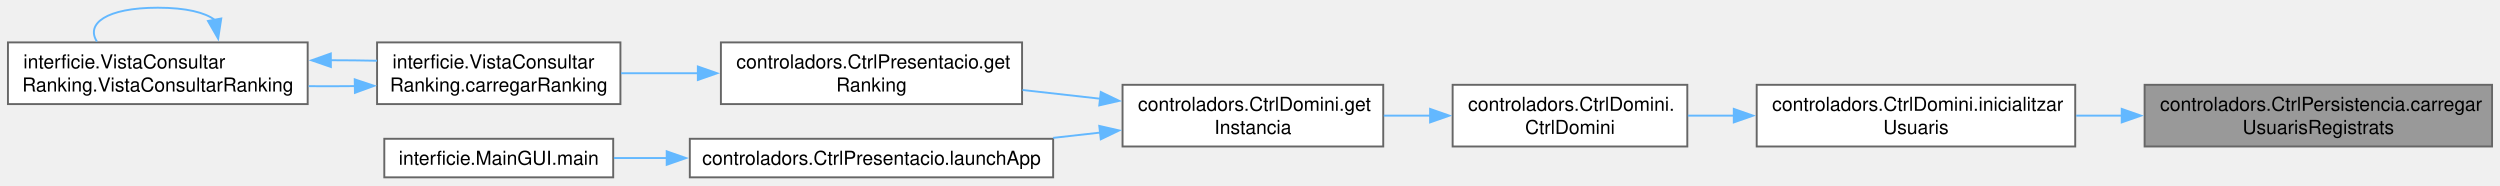
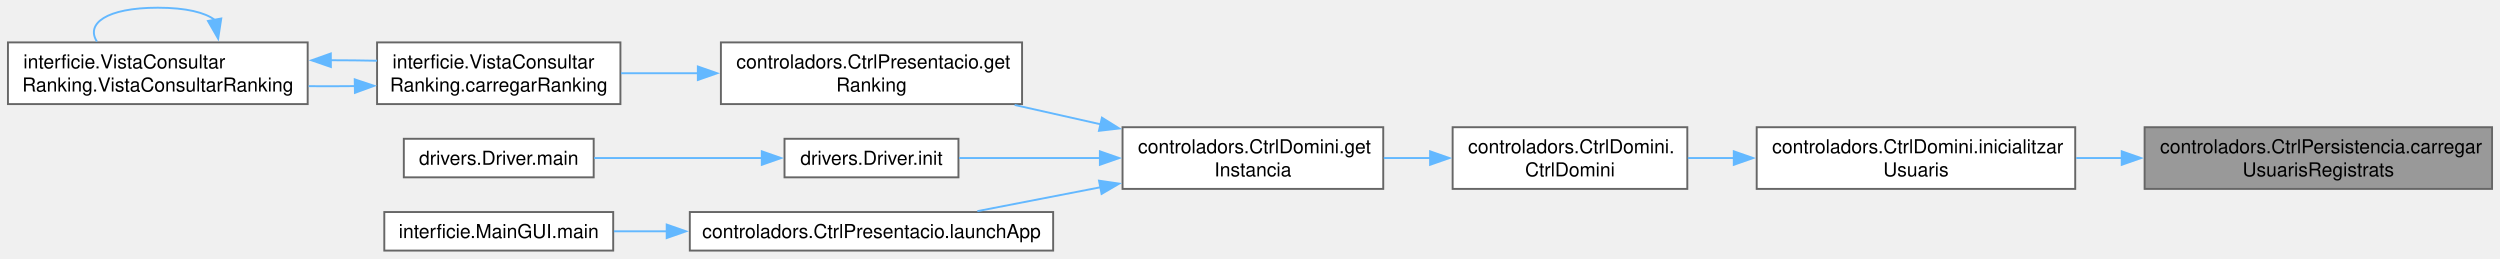
- <svg xmlns="http://www.w3.org/2000/svg" xmlns:xlink="http://www.w3.org/1999/xlink" width="1297pt" height="96pt" viewBox="0.00 0.00 1296.75 96.00">
-   <g id="graph0" class="graph" transform="scale(1 1) rotate(0) translate(4 92)">
+ <svg xmlns="http://www.w3.org/2000/svg" xmlns:xlink="http://www.w3.org/1999/xlink" width="1297pt" height="134pt" viewBox="0.00 0.00 1296.75 134.00">
+   <g id="graph0" class="graph" transform="scale(1 1) rotate(0) translate(4 130)">
    <g id="Node000001" class="node">
      <g id="a_Node000001">
        <a xlink:title="Carrega els usuaris guardats a la capa de persistència.">
-           <polygon fill="#999999" stroke="#666666" points="1288.75,-48 1108.5,-48 1108.5,-16 1288.75,-16 1288.75,-48" />
-           <text text-anchor="start" x="1116.5" y="-34.5" font-family="Helvetica,sans-Serif" font-size="10.00">controladors.CtrlPersistencia.carregar</text>
-           <text text-anchor="middle" x="1198.62" y="-22.5" font-family="Helvetica,sans-Serif" font-size="10.00">UsuarisRegistrats</text>
+           <polygon fill="#999999" stroke="#666666" points="1288.75,-64 1108.5,-64 1108.5,-32 1288.75,-32 1288.75,-64" />
+           <text text-anchor="start" x="1116.5" y="-50.5" font-family="Helvetica,sans-Serif" font-size="10.00">controladors.CtrlPersistencia.carregar</text>
+           <text text-anchor="middle" x="1198.62" y="-38.5" font-family="Helvetica,sans-Serif" font-size="10.00">UsuarisRegistrats</text>
        </a>
      </g>
    </g>
    <g id="Node000002" class="node">
      <g id="a_Node000002">
        <a xlink:href="classcontroladors_1_1_ctrl_domini.html#ab06c2680b60a9e0864d8470f4888e8e9" target="_top" xlink:title="Carrega els usuaris cada cop que executem el joc.">
-           <polygon fill="white" stroke="#666666" points="1072.5,-48 907.25,-48 907.25,-16 1072.5,-16 1072.5,-48" />
-           <text text-anchor="start" x="915.25" y="-34.5" font-family="Helvetica,sans-Serif" font-size="10.00">controladors.CtrlDomini.inicialitzar</text>
-           <text text-anchor="middle" x="989.88" y="-22.5" font-family="Helvetica,sans-Serif" font-size="10.00">Usuaris</text>
+           <polygon fill="white" stroke="#666666" points="1072.5,-64 907.25,-64 907.25,-32 1072.5,-32 1072.5,-64" />
+           <text text-anchor="start" x="915.25" y="-50.5" font-family="Helvetica,sans-Serif" font-size="10.00">controladors.CtrlDomini.inicialitzar</text>
+           <text text-anchor="middle" x="989.88" y="-38.5" font-family="Helvetica,sans-Serif" font-size="10.00">Usuaris</text>
        </a>
      </g>
    </g>
    <g id="edge1_Node000001_Node000002" class="edge">
      <g id="a_edge1_Node000001_Node000002">
        <a xlink:title=" ">
-           <path fill="none" stroke="#63b8ff" d="M1096.87,-32C1088.87,-32 1080.85,-32 1073,-32" />
-           <polygon fill="#63b8ff" stroke="#63b8ff" points="1096.63,-35.5 1106.63,-32 1096.63,-28.5 1096.63,-35.5" />
+           <path fill="none" stroke="#63b8ff" d="M1096.87,-48C1088.87,-48 1080.85,-48 1073,-48" />
+           <polygon fill="#63b8ff" stroke="#63b8ff" points="1096.63,-51.5 1106.63,-48 1096.63,-44.5 1096.63,-51.5" />
        </a>
      </g>
    </g>
    <g id="Node000003" class="node">
      <g id="a_Node000003">
        <a xlink:href="classcontroladors_1_1_ctrl_domini.html#a7648cc0064b988072993a90846e84d38" target="_top" xlink:title="Constructor de la classe Ctrl_Domini.">
-           <polygon fill="white" stroke="#666666" points="871.25,-48 749.5,-48 749.5,-16 871.25,-16 871.25,-48" />
-           <text text-anchor="start" x="757.5" y="-34.5" font-family="Helvetica,sans-Serif" font-size="10.00">controladors.CtrlDomini.</text>
-           <text text-anchor="middle" x="810.38" y="-22.5" font-family="Helvetica,sans-Serif" font-size="10.00">CtrlDomini</text>
+           <polygon fill="white" stroke="#666666" points="871.25,-64 749.5,-64 749.5,-32 871.25,-32 871.25,-64" />
+           <text text-anchor="start" x="757.5" y="-50.5" font-family="Helvetica,sans-Serif" font-size="10.00">controladors.CtrlDomini.</text>
+           <text text-anchor="middle" x="810.38" y="-38.5" font-family="Helvetica,sans-Serif" font-size="10.00">CtrlDomini</text>
        </a>
      </g>
    </g>
    <g id="edge2_Node000002_Node000003" class="edge">
      <g id="a_edge2_Node000002_Node000003">
        <a xlink:title=" ">
-           <path fill="none" stroke="#63b8ff" d="M895.42,-32C887.32,-32 879.28,-32 871.55,-32" />
-           <polygon fill="#63b8ff" stroke="#63b8ff" points="895.37,-35.5 905.37,-32 895.37,-28.5 895.37,-35.5" />
+           <path fill="none" stroke="#63b8ff" d="M895.42,-48C887.32,-48 879.28,-48 871.55,-48" />
+           <polygon fill="#63b8ff" stroke="#63b8ff" points="895.37,-51.5 905.37,-48 895.37,-44.5 895.37,-51.5" />
        </a>
      </g>
    </g>
    <g id="Node000004" class="node">
      <g id="a_Node000004">
        <a xlink:href="classcontroladors_1_1_ctrl_domini.html#ab9f3147d91bf87174cee2fbad80eebd0" target="_top" xlink:title="Retorna la instancia del controlador de domini.">
-           <polygon fill="white" stroke="#666666" points="713.5,-48 578.25,-48 578.25,-16 713.5,-16 713.5,-48" />
-           <text text-anchor="start" x="586.25" y="-34.5" font-family="Helvetica,sans-Serif" font-size="10.00">controladors.CtrlDomini.get</text>
-           <text text-anchor="middle" x="645.88" y="-22.5" font-family="Helvetica,sans-Serif" font-size="10.00">Instancia</text>
+           <polygon fill="white" stroke="#666666" points="713.5,-64 578.25,-64 578.25,-32 713.5,-32 713.5,-64" />
+           <text text-anchor="start" x="586.25" y="-50.5" font-family="Helvetica,sans-Serif" font-size="10.00">controladors.CtrlDomini.get</text>
+           <text text-anchor="middle" x="645.88" y="-38.5" font-family="Helvetica,sans-Serif" font-size="10.00">Instancia</text>
        </a>
      </g>
    </g>
    <g id="edge3_Node000003_Node000004" class="edge">
      <g id="a_edge3_Node000003_Node000004">
        <a xlink:title=" ">
-           <path fill="none" stroke="#63b8ff" d="M738.05,-32C729.99,-32 721.79,-32 713.79,-32" />
-           <polygon fill="#63b8ff" stroke="#63b8ff" points="737.81,-35.5 747.81,-32 737.81,-28.5 737.81,-35.5" />
+           <path fill="none" stroke="#63b8ff" d="M738.05,-48C729.99,-48 721.79,-48 713.79,-48" />
+           <polygon fill="#63b8ff" stroke="#63b8ff" points="737.81,-51.5 747.81,-48 737.81,-44.5 737.81,-51.5" />
        </a>
      </g>
    </g>
    <g id="Node000005" class="node">
      <g id="a_Node000005">
        <a xlink:href="classcontroladors_1_1_ctrl_presentacio.html#acaf9b6cf3f40d88428b5d77b735e8856" target="_top" xlink:title="Obté el rànquing global d'avatares limitat a un cert nombre.">
-           <polygon fill="white" stroke="#666666" points="526.12,-70 369.88,-70 369.88,-38 526.12,-38 526.12,-70" />
-           <text text-anchor="start" x="377.88" y="-56.5" font-family="Helvetica,sans-Serif" font-size="10.00">controladors.CtrlPresentacio.get</text>
-           <text text-anchor="middle" x="448" y="-44.5" font-family="Helvetica,sans-Serif" font-size="10.00">Ranking</text>
+           <polygon fill="white" stroke="#666666" points="526.12,-108 369.88,-108 369.88,-76 526.12,-76 526.12,-108" />
+           <text text-anchor="start" x="377.88" y="-94.5" font-family="Helvetica,sans-Serif" font-size="10.00">controladors.CtrlPresentacio.get</text>
+           <text text-anchor="middle" x="448" y="-82.5" font-family="Helvetica,sans-Serif" font-size="10.00">Ranking</text>
        </a>
      </g>
    </g>
    <g id="edge4_Node000004_Node000005" class="edge">
      <g id="a_edge4_Node000004_Node000005">
        <a xlink:title=" ">
-           <path fill="none" stroke="#63b8ff" d="M566.94,-40.75C553.58,-42.25 539.7,-43.81 526.35,-45.31" />
-           <polygon fill="#63b8ff" stroke="#63b8ff" points="566.96,-44.27 576.51,-39.68 566.18,-37.32 566.96,-44.27" />
+           <path fill="none" stroke="#63b8ff" d="M566.9,-65.51C552.19,-68.82 536.84,-72.27 522.27,-75.54" />
+           <polygon fill="#63b8ff" stroke="#63b8ff" points="567.55,-68.96 576.54,-63.35 566.01,-62.13 567.55,-68.96" />
        </a>
      </g>
    </g>
    <g id="Node000008" class="node">
      <g id="a_Node000008">
+         <a xlink:href="classdrivers_1_1_driver.html#a2cf45ad0923853bf6a6ffec27822acfc" target="_top" xlink:title="Inicialitza el driver.">
+           <polygon fill="white" stroke="#666666" points="493.12,-58 402.88,-58 402.88,-38 493.12,-38 493.12,-58" />
+           <text text-anchor="middle" x="448" y="-44.5" font-family="Helvetica,sans-Serif" font-size="10.00">drivers.Driver.init</text>
+         </a>
+       </g>
+     </g>
+     <g id="edge9_Node000004_Node000008" class="edge">
+       <g id="a_edge9_Node000004_Node000008">
+         <a xlink:title=" ">
+           <path fill="none" stroke="#63b8ff" d="M566.71,-48C541.79,-48 515.08,-48 493.41,-48" />
+           <polygon fill="#63b8ff" stroke="#63b8ff" points="566.5,-51.5 576.5,-48 566.5,-44.5 566.5,-51.5" />
+         </a>
+       </g>
+     </g>
+     <g id="Node000010" class="node">
+       <g id="a_Node000010">
        <a xlink:href="classcontroladors_1_1_ctrl_presentacio.html#ae660314487eb1c9764a52ac98b431108" target="_top" xlink:title="Inicialitza l'aplicació creant les instàncies del controlador de domini i de partida,...">
          <polygon fill="white" stroke="#666666" points="542.25,-20 353.75,-20 353.75,0 542.25,0 542.25,-20" />
          <text text-anchor="middle" x="448" y="-6.5" font-family="Helvetica,sans-Serif" font-size="10.00">controladors.CtrlPresentacio.launchApp</text>
        </a>
      </g>
    </g>
-     <g id="edge9_Node000004_Node000008" class="edge">
-       <g id="a_edge9_Node000004_Node000008">
+     <g id="edge11_Node000004_Node000010" class="edge">
+       <g id="a_edge11_Node000004_Node000010">
        <a xlink:title=" ">
-           <path fill="none" stroke="#63b8ff" d="M566.76,-23.23C558.7,-22.32 550.45,-21.4 542.25,-20.47" />
-           <polygon fill="#63b8ff" stroke="#63b8ff" points="566.18,-26.68 576.51,-24.32 566.96,-19.73 566.18,-26.68" />
+           <path fill="none" stroke="#63b8ff" d="M566.94,-32.88C545.48,-28.72 522.69,-24.3 502.92,-20.46" />
+           <polygon fill="#63b8ff" stroke="#63b8ff" points="566.04,-36.27 576.53,-34.74 567.38,-29.4 566.04,-36.27" />
        </a>
      </g>
    </g>
    <g id="Node000006" class="node">
      <g id="a_Node000006">
        <a xlink:href="classinterficie_1_1_vista_consultar_ranking.html#ac8bcd1db92441badfd8650cd3c54025b" target="_top" xlink:title="Carrega i mostra el rànquing a partir del límit indicat.">
-           <polygon fill="white" stroke="#666666" points="317.75,-70 191.5,-70 191.5,-38 317.75,-38 317.75,-70" />
-           <text text-anchor="start" x="199.5" y="-56.5" font-family="Helvetica,sans-Serif" font-size="10.00">interficie.VistaConsultar</text>
-           <text text-anchor="middle" x="254.62" y="-44.5" font-family="Helvetica,sans-Serif" font-size="10.00">Ranking.carregarRanking</text>
+           <polygon fill="white" stroke="#666666" points="317.75,-108 191.5,-108 191.5,-76 317.75,-76 317.75,-108" />
+           <text text-anchor="start" x="199.5" y="-94.5" font-family="Helvetica,sans-Serif" font-size="10.00">interficie.VistaConsultar</text>
+           <text text-anchor="middle" x="254.62" y="-82.5" font-family="Helvetica,sans-Serif" font-size="10.00">Ranking.carregarRanking</text>
        </a>
      </g>
    </g>
    <g id="edge5_Node000005_Node000006" class="edge">
      <g id="a_edge5_Node000005_Node000006">
        <a xlink:title=" ">
-           <path fill="none" stroke="#63b8ff" d="M358.13,-54C344.58,-54 330.85,-54 318.04,-54" />
-           <polygon fill="#63b8ff" stroke="#63b8ff" points="357.92,-57.5 367.92,-54 357.92,-50.5 357.92,-57.5" />
+           <path fill="none" stroke="#63b8ff" d="M358.13,-92C344.58,-92 330.85,-92 318.04,-92" />
+           <polygon fill="#63b8ff" stroke="#63b8ff" points="357.92,-95.5 367.92,-92 357.92,-88.5 357.92,-95.5" />
        </a>
      </g>
    </g>
    <g id="Node000007" class="node">
      <g id="a_Node000007">
        <a xlink:href="classinterficie_1_1_vista_consultar_ranking.html#a86d8edbe84e816fcf7c14b51a8d2e214" target="_top" xlink:title="Constructor de la classe.">
-           <polygon fill="white" stroke="#666666" points="155.5,-70 0,-70 0,-38 155.5,-38 155.5,-70" />
-           <text text-anchor="start" x="8" y="-56.5" font-family="Helvetica,sans-Serif" font-size="10.00">interficie.VistaConsultar</text>
-           <text text-anchor="middle" x="77.75" y="-44.5" font-family="Helvetica,sans-Serif" font-size="10.00">Ranking.VistaConsultarRanking</text>
+           <polygon fill="white" stroke="#666666" points="155.5,-108 0,-108 0,-76 155.5,-76 155.5,-108" />
+           <text text-anchor="start" x="8" y="-94.5" font-family="Helvetica,sans-Serif" font-size="10.00">interficie.VistaConsultar</text>
+           <text text-anchor="middle" x="77.75" y="-82.5" font-family="Helvetica,sans-Serif" font-size="10.00">Ranking.VistaConsultarRanking</text>
        </a>
      </g>
    </g>
    <g id="edge6_Node000006_Node000007" class="edge">
      <g id="a_edge6_Node000006_Node000007">
        <a xlink:title=" ">
-           <path fill="none" stroke="#63b8ff" d="M180,-47.33C172.06,-47.24 163.97,-47.23 156,-47.29" />
-           <polygon fill="#63b8ff" stroke="#63b8ff" points="179.91,-50.82 189.96,-47.48 180.02,-43.83 179.91,-50.82" />
+           <path fill="none" stroke="#63b8ff" d="M180,-85.33C172.06,-85.24 163.97,-85.23 156,-85.29" />
+           <polygon fill="#63b8ff" stroke="#63b8ff" points="179.91,-88.82 189.96,-85.48 180.02,-81.83 179.91,-88.82" />
        </a>
      </g>
    </g>
    <g id="edge7_Node000007_Node000006" class="edge">
      <g id="a_edge7_Node000007_Node000006">
        <a xlink:title=" ">
-           <path fill="none" stroke="#63b8ff" d="M167.45,-60.75C175.57,-60.74 183.67,-60.66 191.48,-60.49" />
-           <polygon fill="#63b8ff" stroke="#63b8ff" points="167.53,-57.25 157.51,-60.71 167.5,-64.25 167.53,-57.25" />
+           <path fill="none" stroke="#63b8ff" d="M167.45,-98.75C175.57,-98.74 183.67,-98.66 191.48,-98.49" />
+           <polygon fill="#63b8ff" stroke="#63b8ff" points="167.53,-95.25 157.51,-98.71 167.5,-102.25 167.53,-95.25" />
        </a>
      </g>
    </g>
    <g id="edge8_Node000007_Node000007" class="edge">
      <g id="a_edge8_Node000007_Node000007">
        <a xlink:title=" ">
-           <path fill="none" stroke="#63b8ff" d="M107.23,-81.71C102.31,-85.48 92.49,-88 77.75,-88 50.8,-88 40.28,-79.58 46.17,-70.44" />
-           <polygon fill="#63b8ff" stroke="#63b8ff" points="110.66,-82.4 109.05,-71.93 103.77,-81.12 110.66,-82.4" />
+           <path fill="none" stroke="#63b8ff" d="M107.23,-119.71C102.31,-123.48 92.49,-126 77.75,-126 50.8,-126 40.28,-117.58 46.17,-108.44" />
+           <polygon fill="#63b8ff" stroke="#63b8ff" points="110.66,-120.4 109.05,-109.93 103.77,-119.12 110.66,-120.4" />
        </a>
      </g>
    </g>
    <g id="Node000009" class="node">
      <g id="a_Node000009">
+         <a xlink:href="classdrivers_1_1_driver.html#a3f94ce3595725e82b34c92548e071d04" target="_top" xlink:title="Inici del driver.">
+           <polygon fill="white" stroke="#666666" points="303.88,-58 205.38,-58 205.38,-38 303.88,-38 303.88,-58" />
+           <text text-anchor="middle" x="254.62" y="-44.5" font-family="Helvetica,sans-Serif" font-size="10.00">drivers.Driver.main</text>
+         </a>
+       </g>
+     </g>
+     <g id="edge10_Node000008_Node000009" class="edge">
+       <g id="a_edge10_Node000008_Node000009">
+         <a xlink:title=" ">
+           <path fill="none" stroke="#63b8ff" d="M391.16,-48C363.59,-48 330.64,-48 304.13,-48" />
+           <polygon fill="#63b8ff" stroke="#63b8ff" points="391.1,-51.5 401.1,-48 391.1,-44.5 391.1,-51.5" />
+         </a>
+       </g>
+     </g>
+     <g id="Node000011" class="node">
+       <g id="a_Node000011">
        <a xlink:href="classinterficie_1_1_main_g_u_i.html#ae12d6baaff26bc828aa5d7b411923165" target="_top" xlink:title="Punt d'entrada principal del programa.">
          <polygon fill="white" stroke="#666666" points="314,-20 195.25,-20 195.25,0 314,0 314,-20" />
          <text text-anchor="middle" x="254.62" y="-6.5" font-family="Helvetica,sans-Serif" font-size="10.00">interficie.MainGUI.main</text>
        </a>
      </g>
    </g>
-     <g id="edge10_Node000008_Node000009" class="edge">
-       <g id="a_edge10_Node000008_Node000009">
+     <g id="edge12_Node000010_Node000011" class="edge">
+       <g id="a_edge12_Node000010_Node000011">
        <a xlink:title=" ">
          <path fill="none" stroke="#63b8ff" d="M341.79,-10C332.4,-10 323.14,-10 314.37,-10" />
          <polygon fill="#63b8ff" stroke="#63b8ff" points="341.76,-13.5 351.76,-10 341.76,-6.5 341.76,-13.5" />
        </a>
      </g>
    </g>
  </g>
</svg>
